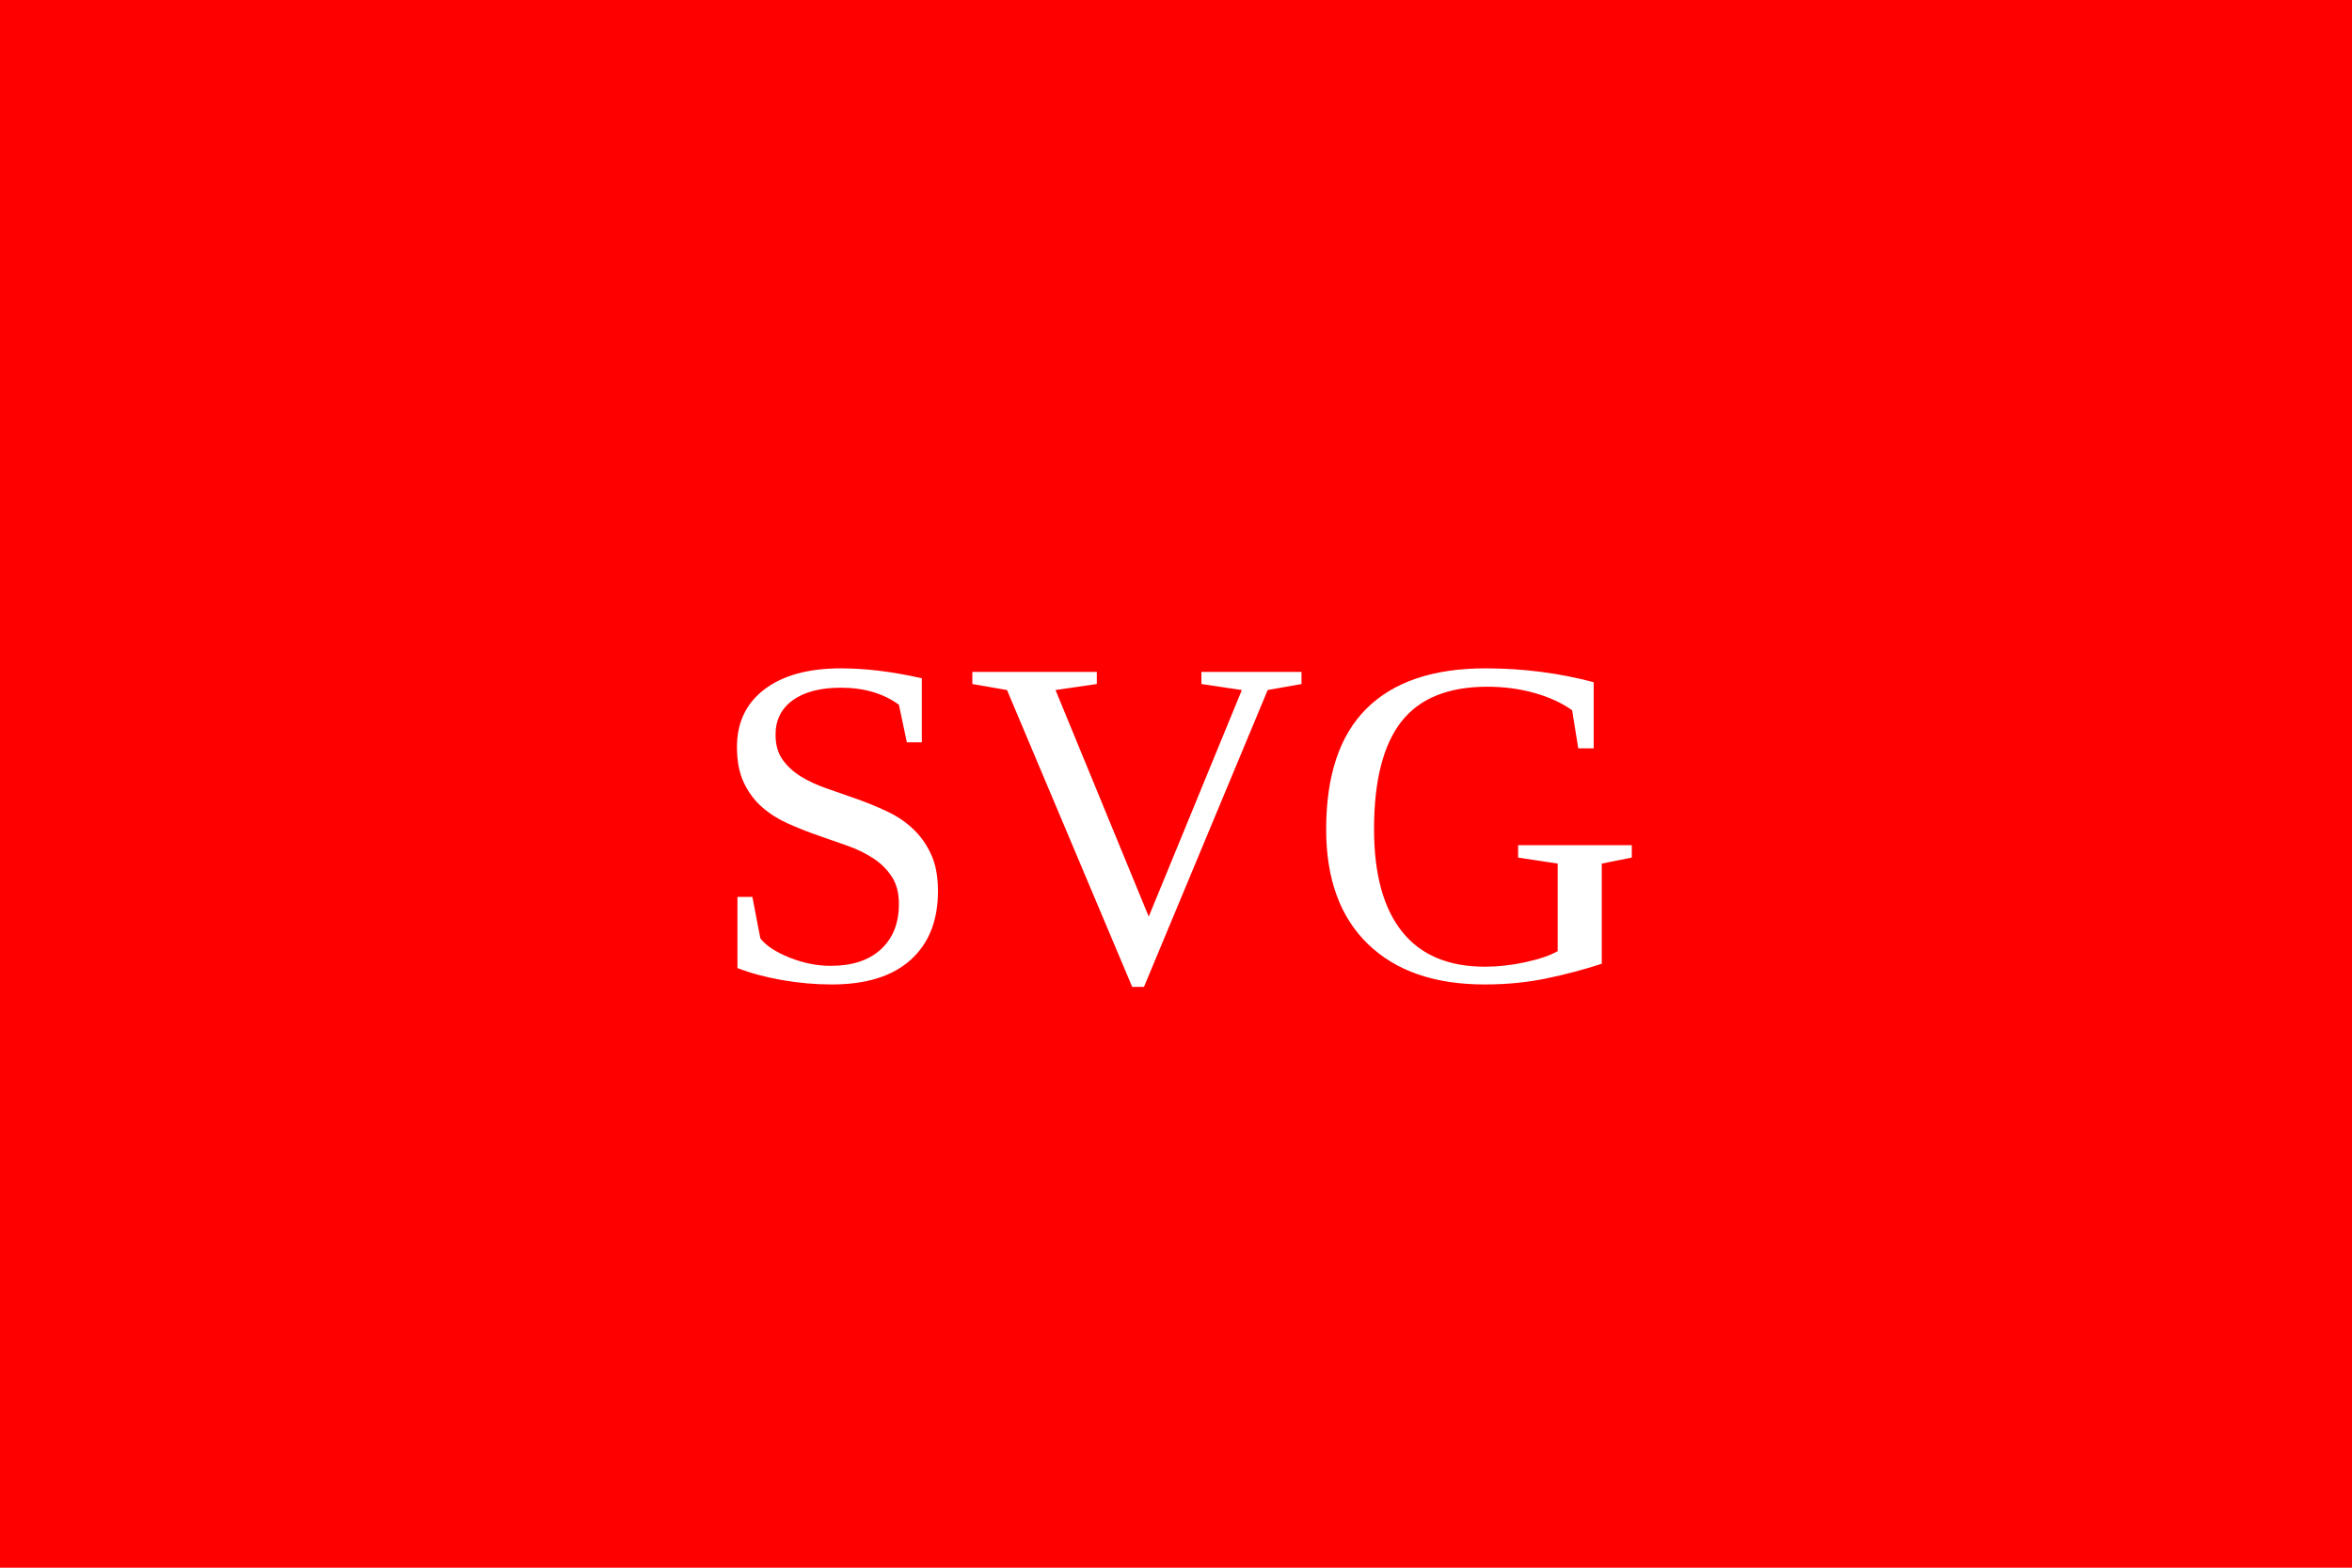
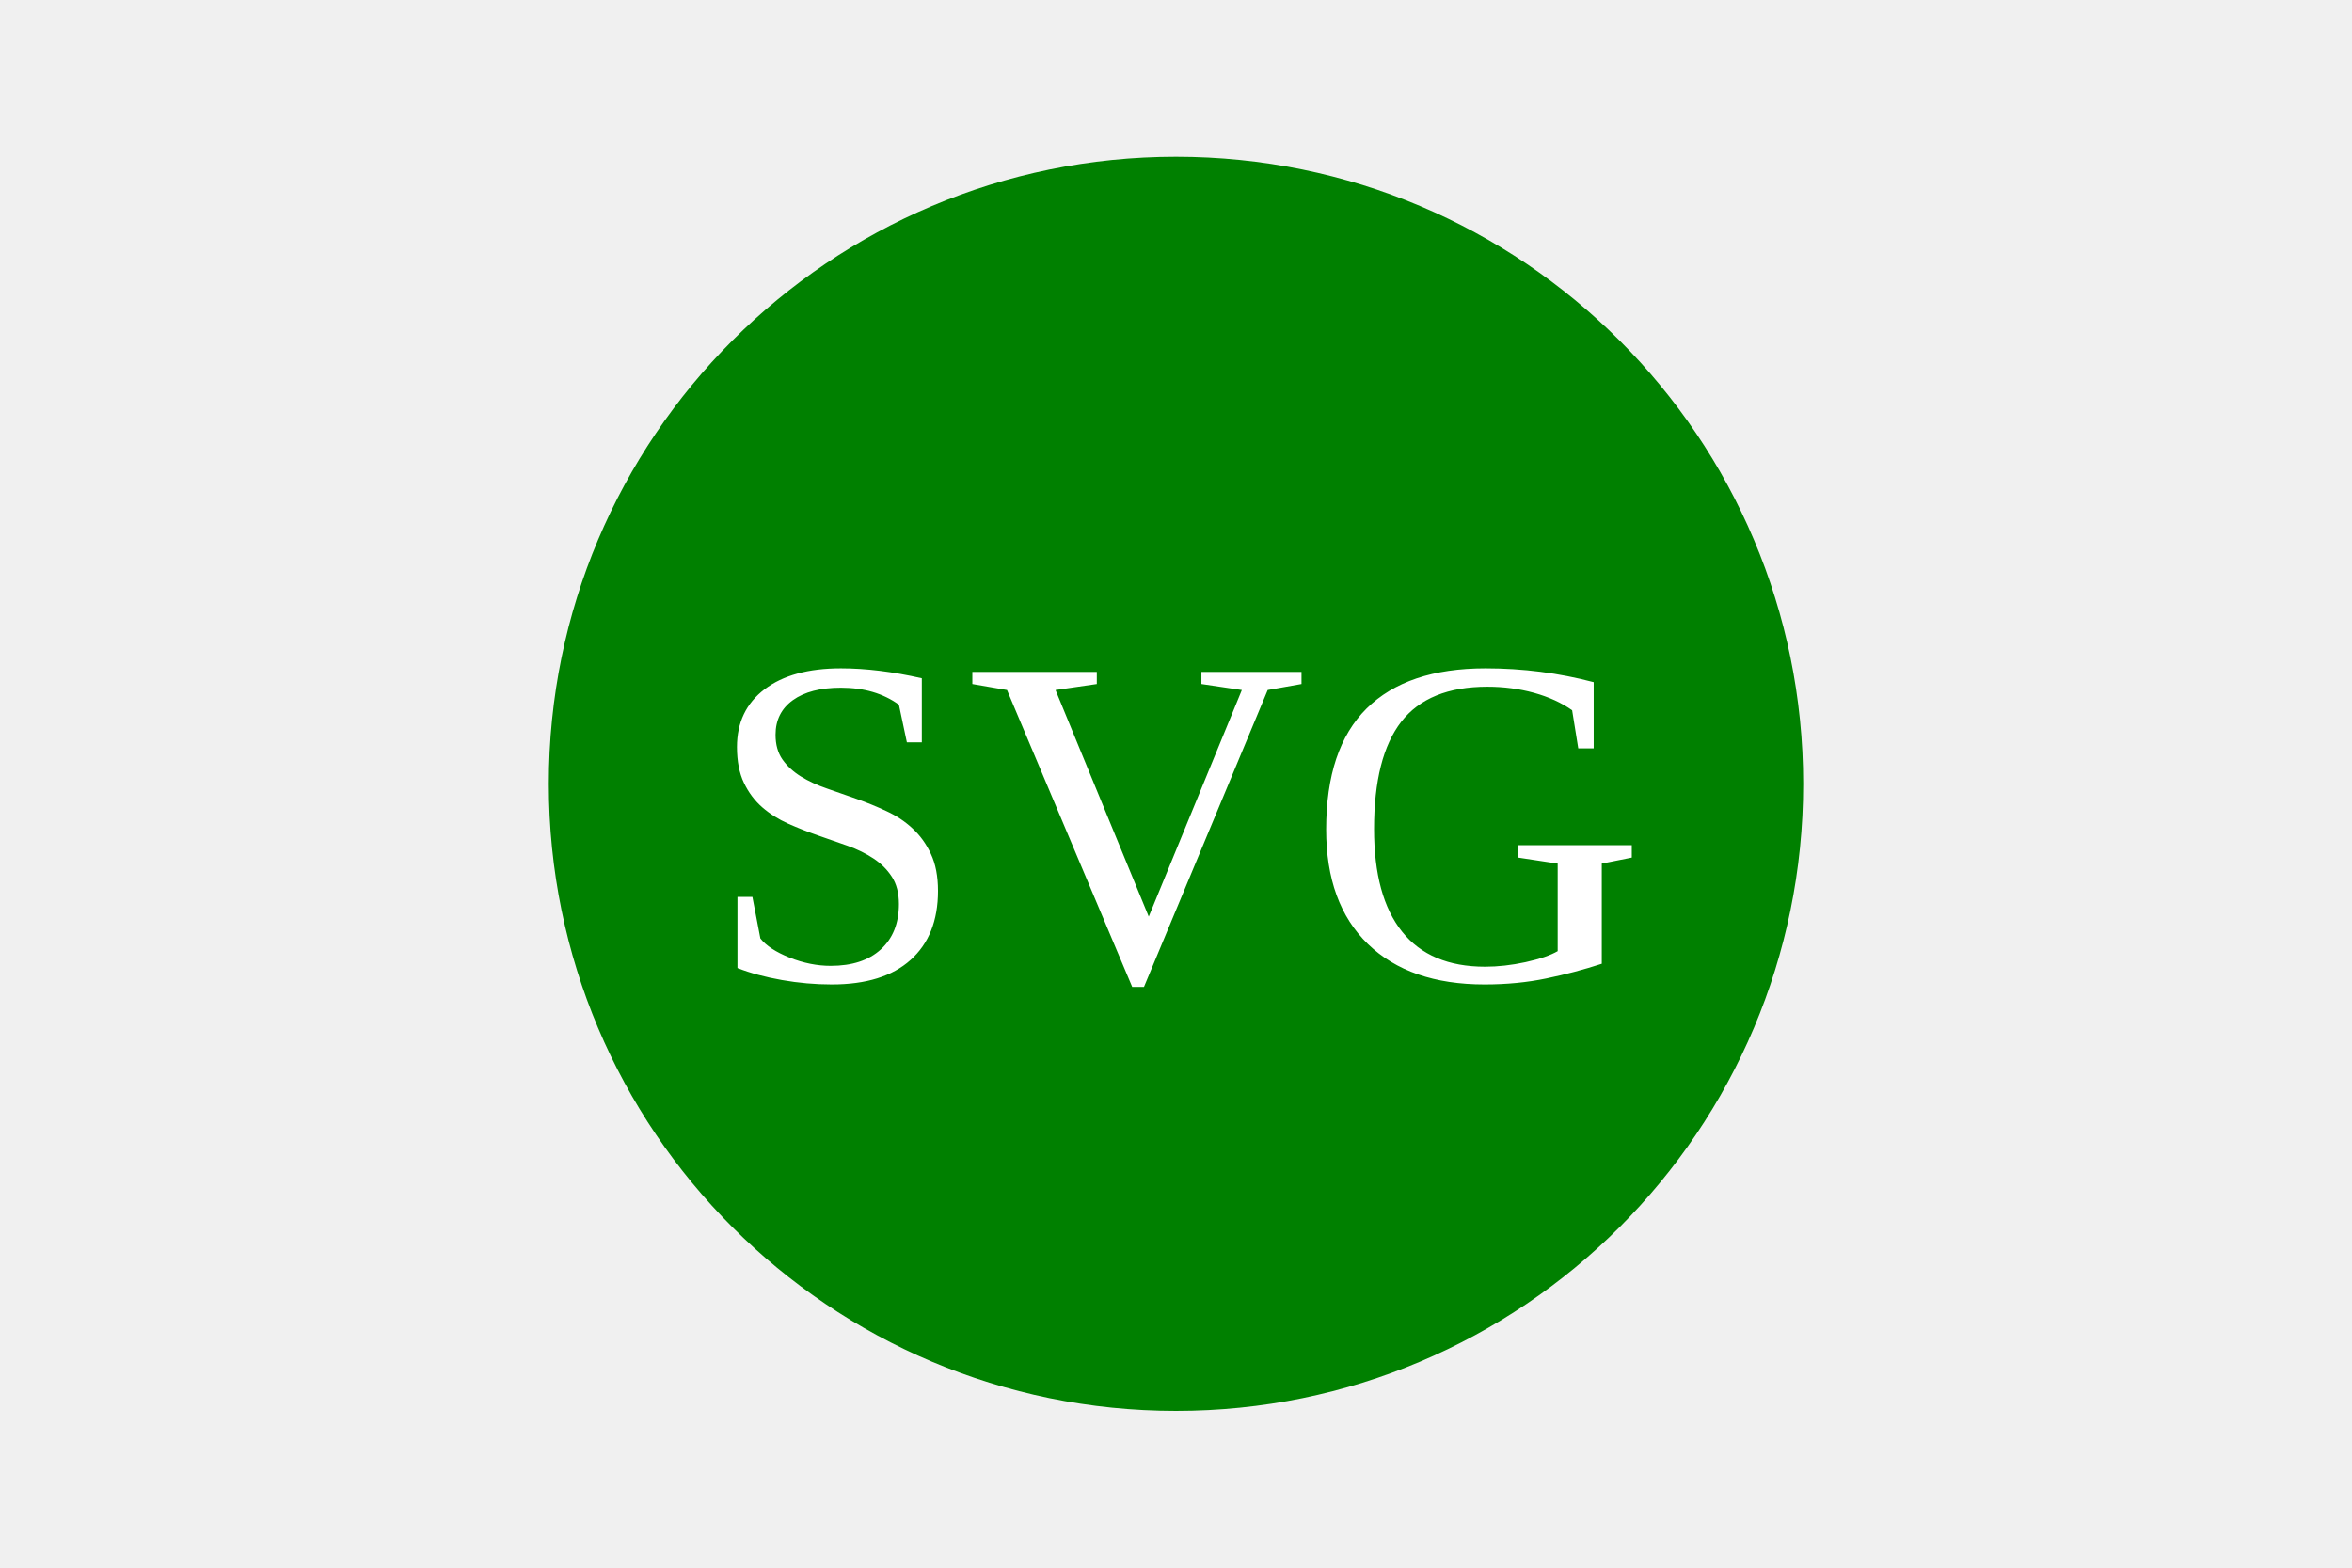
<svg xmlns="http://www.w3.org/2000/svg" version="1.1" width="300" height="200">
-   <rect width="100%" height="100%" fill="red" />
+   <circle cx="150" cy="100" r="80" fill="green" />
  <text x="150" y="125" font-size="60" text-anchor="middle" fill="white">SVG</text>
</svg>
